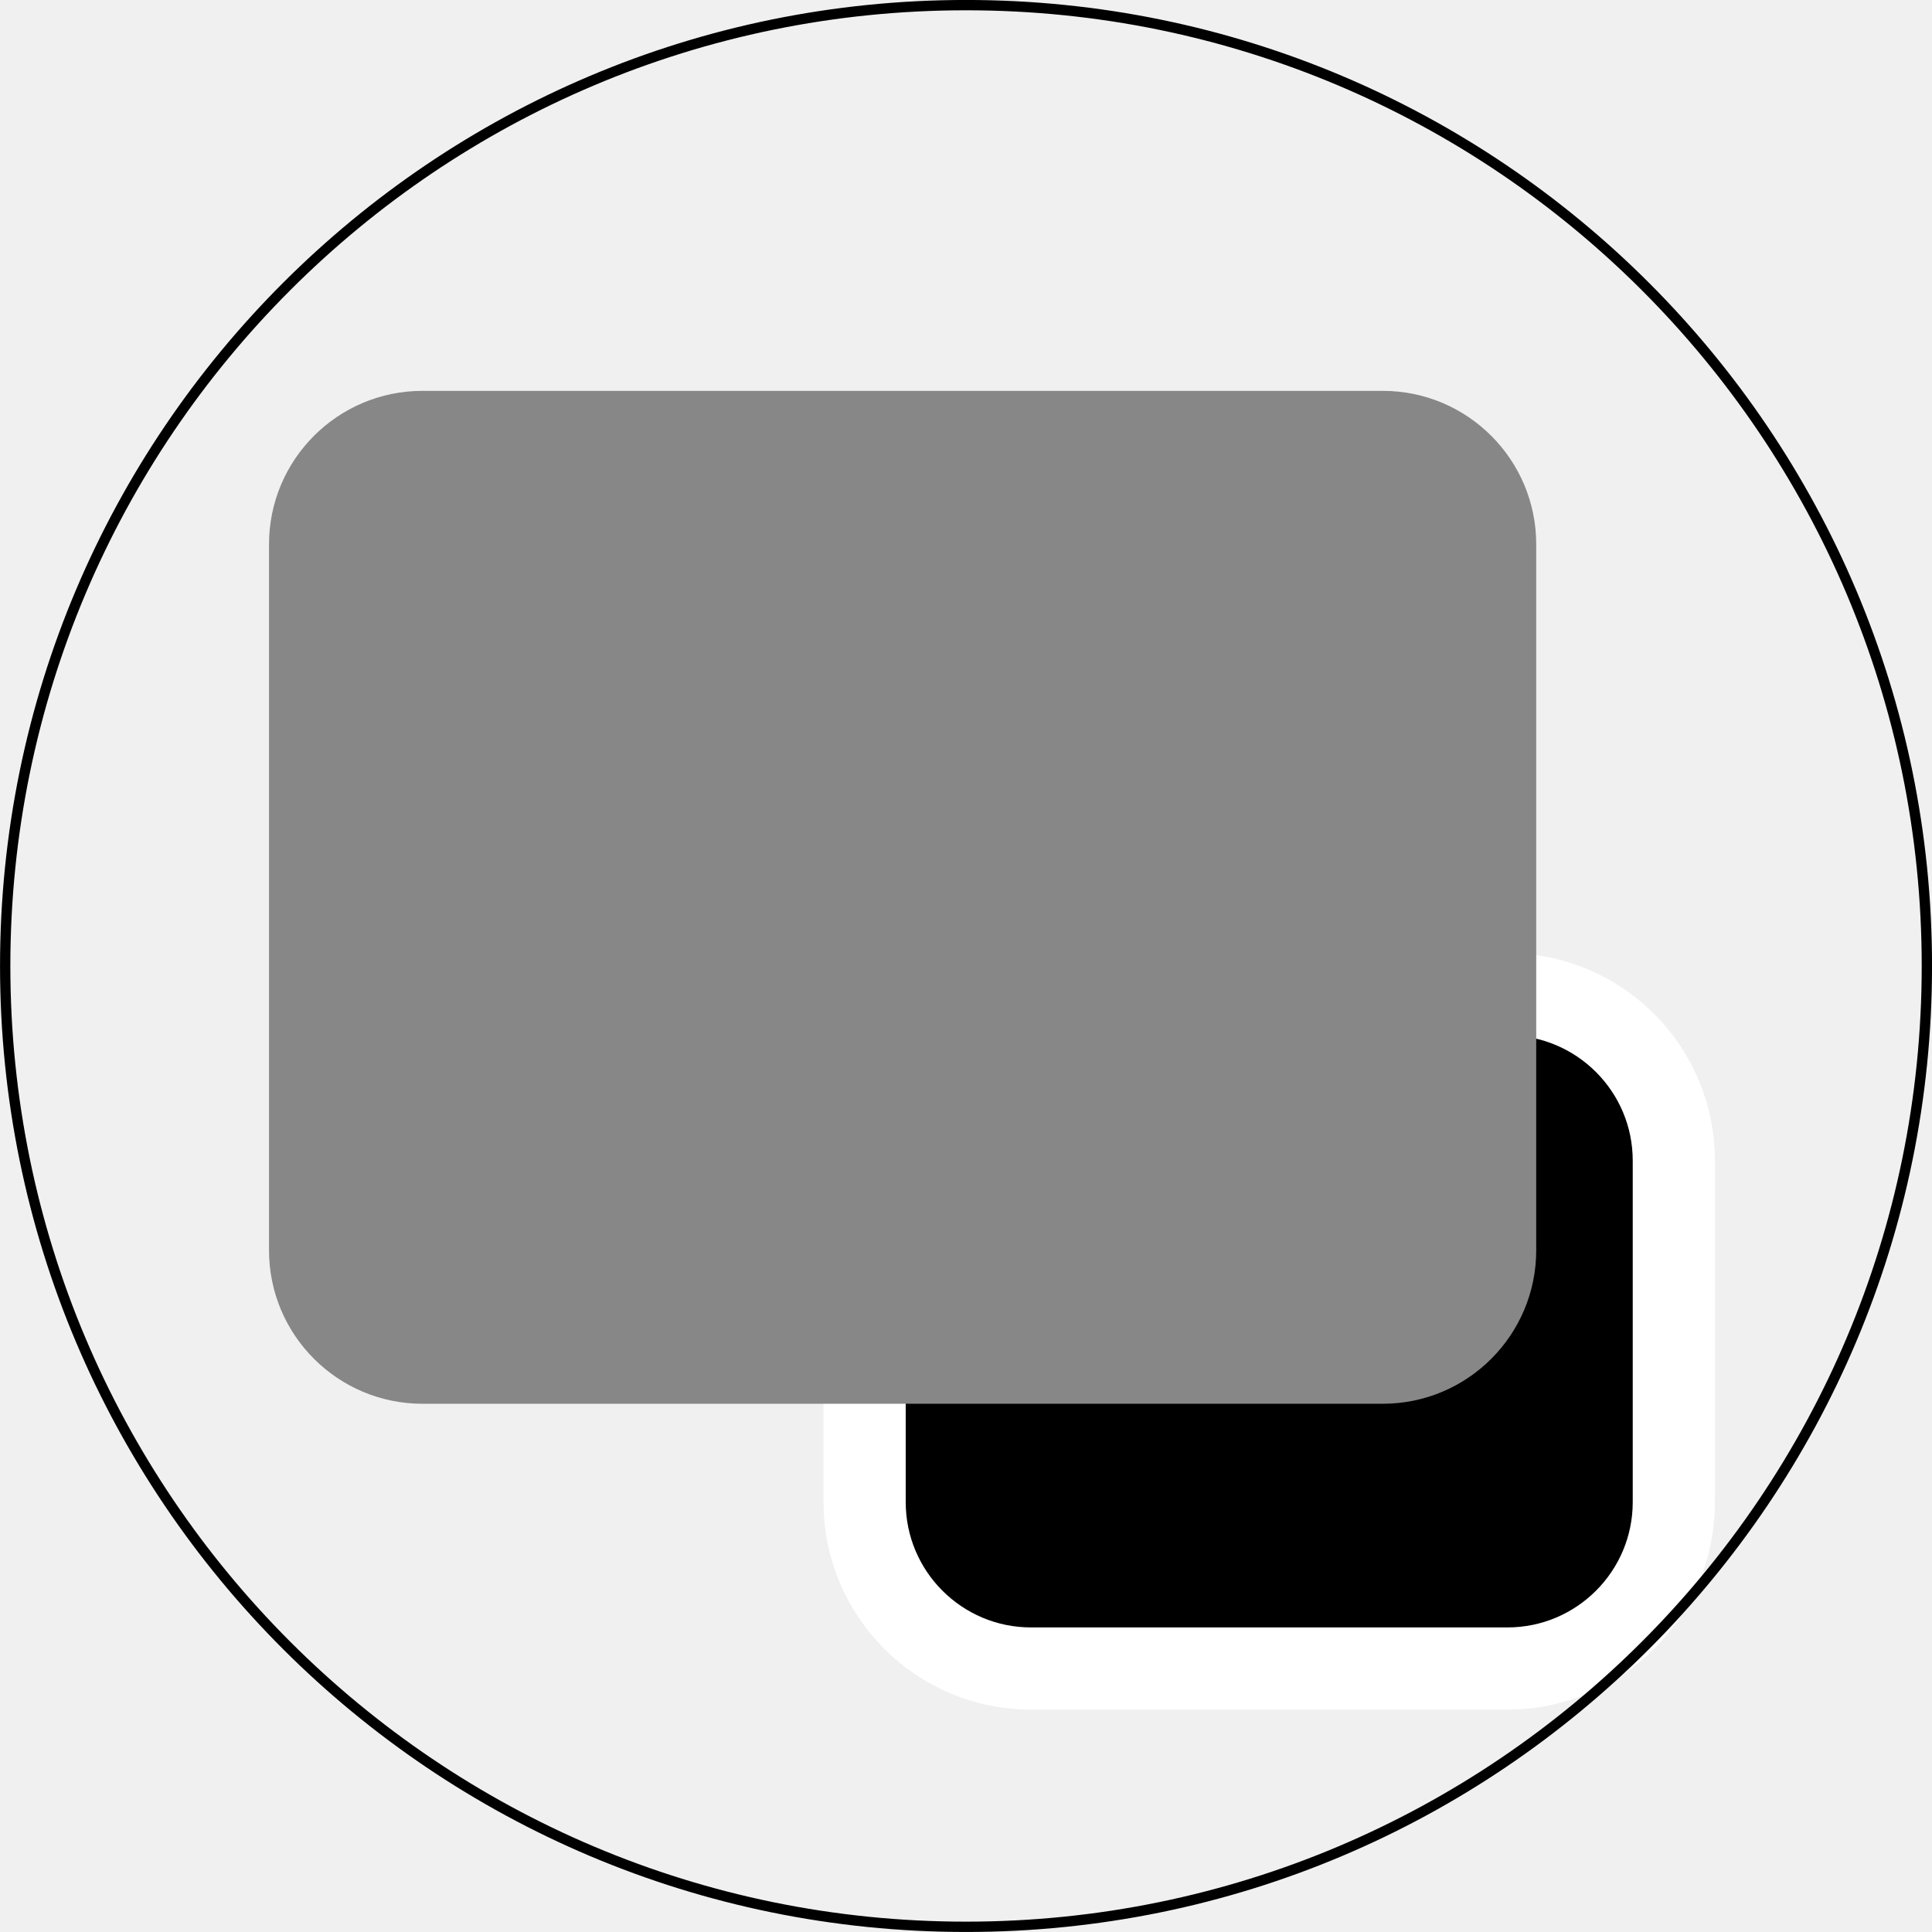
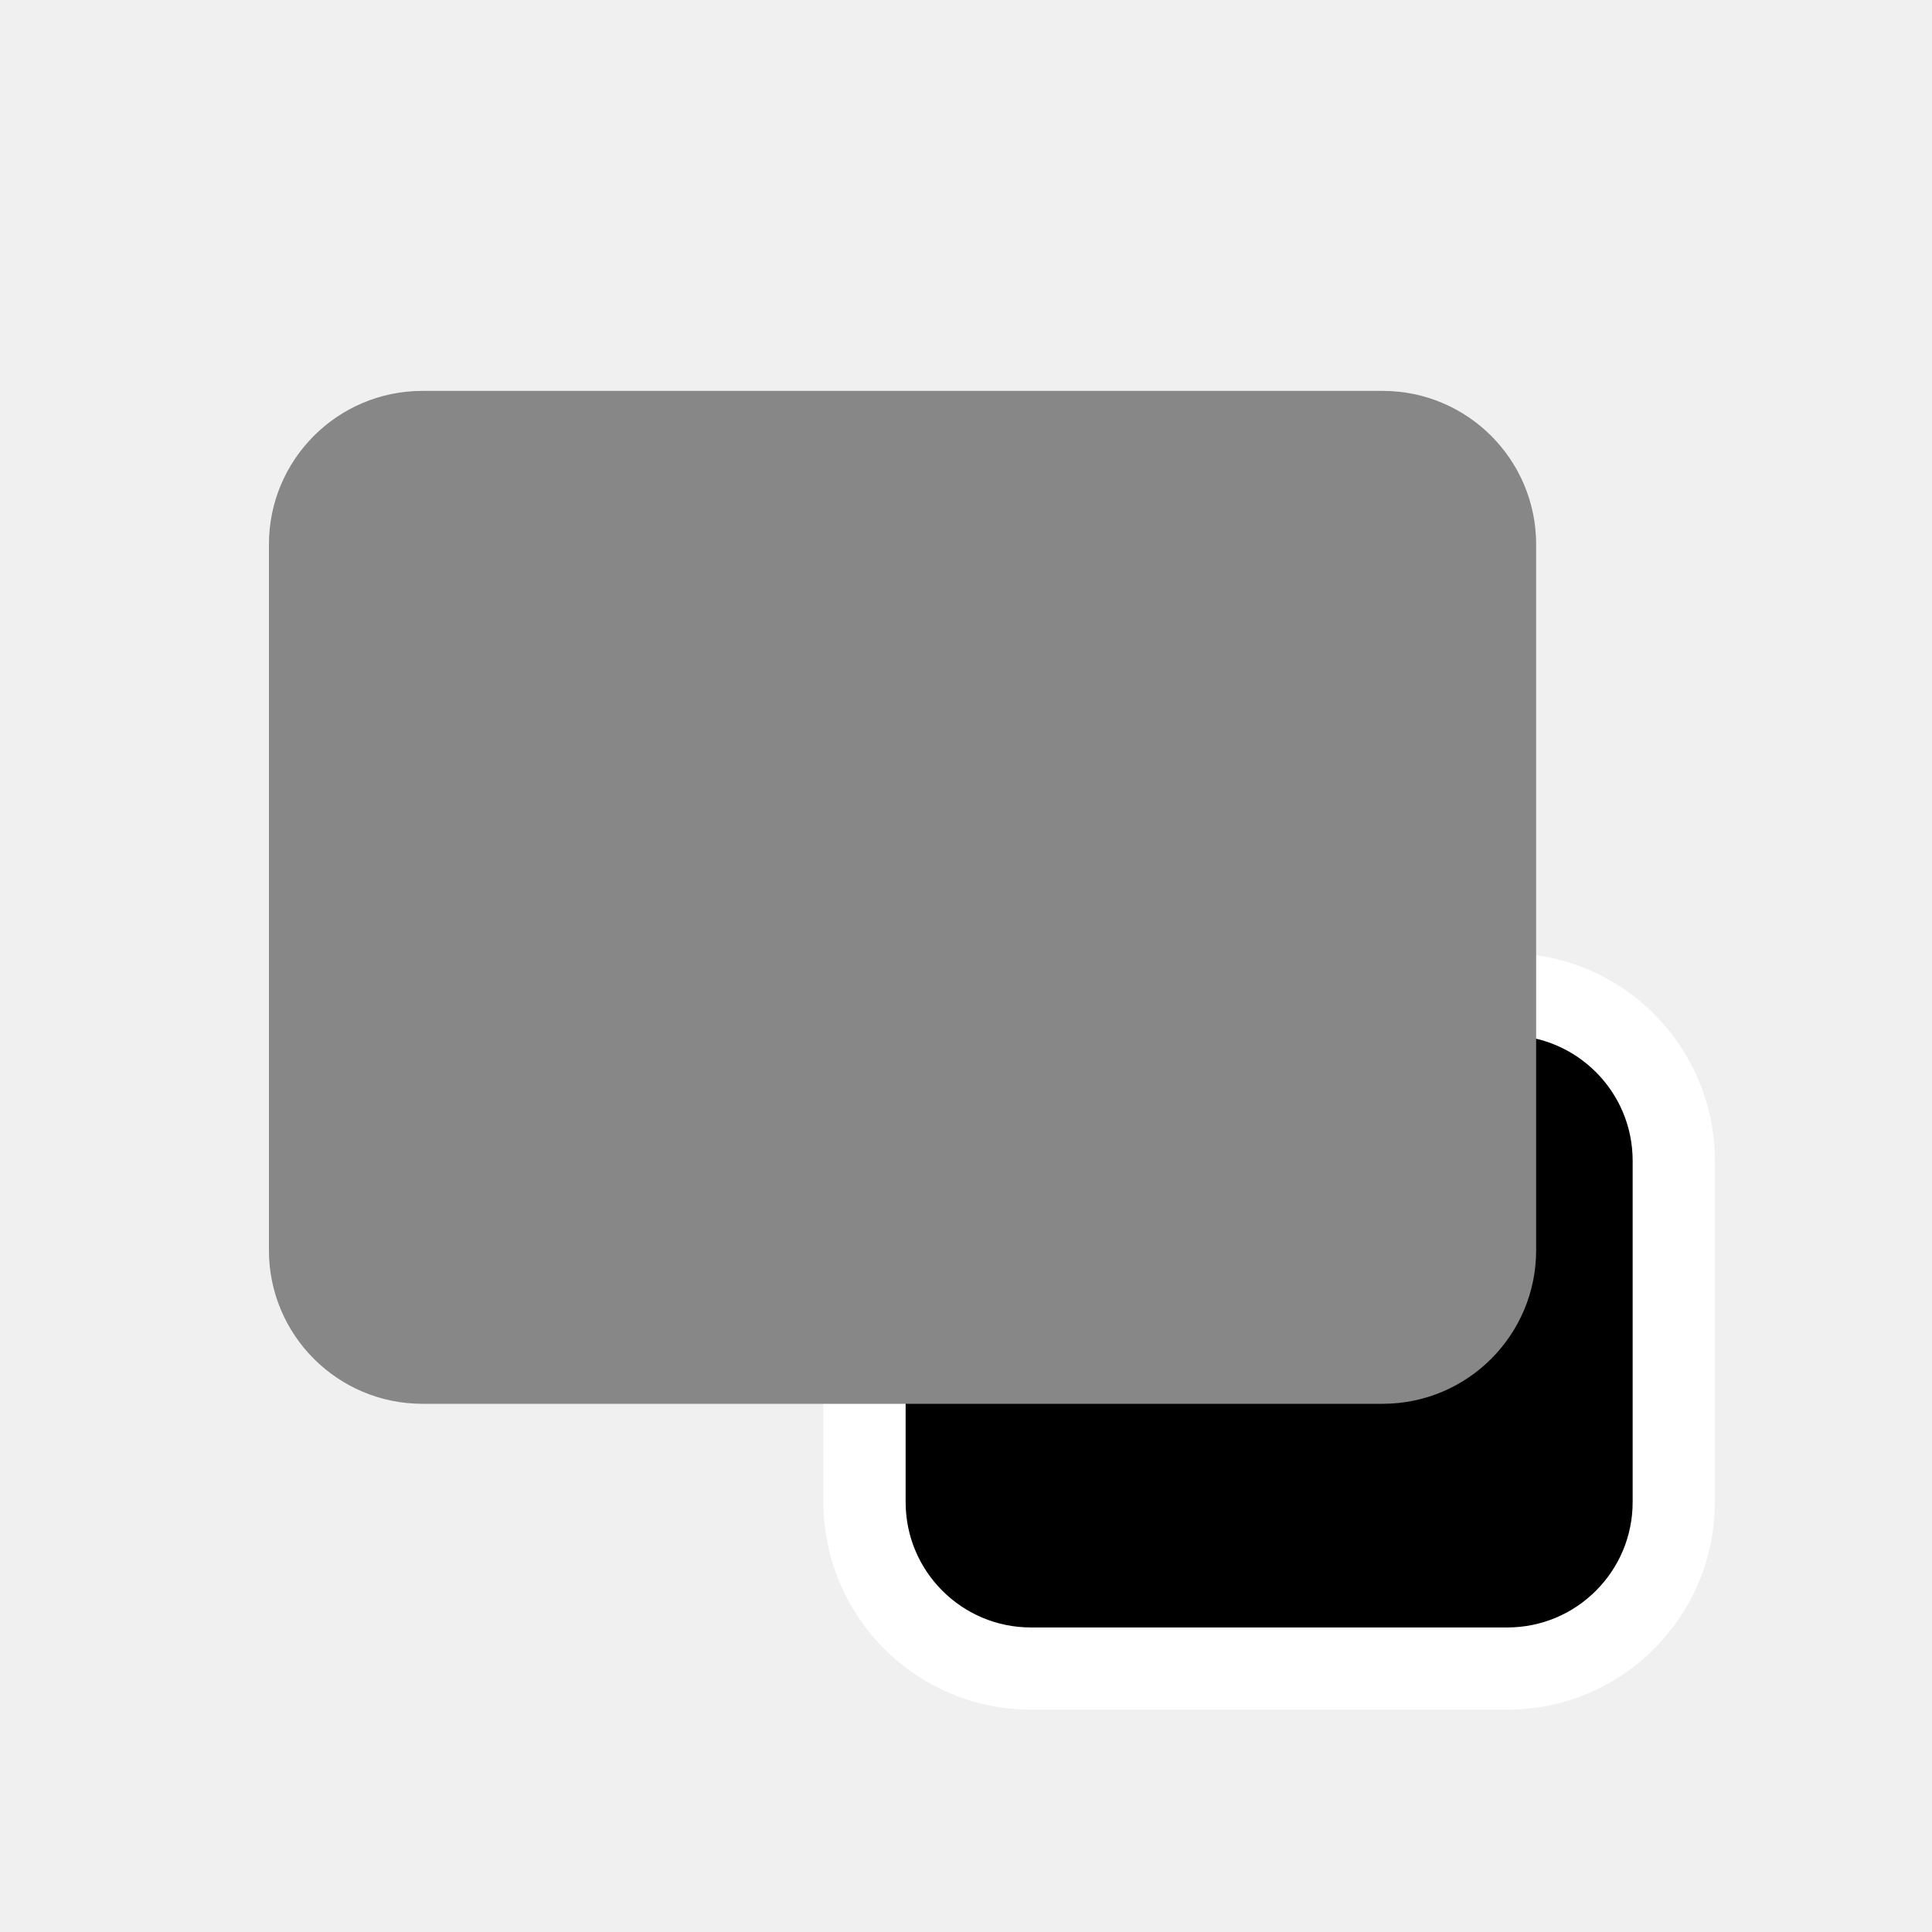
<svg xmlns="http://www.w3.org/2000/svg" width="12.171mm" height="12.171mm" viewBox="0 0 12.171 12.171" version="1.1" id="svg1" xml:space="preserve">
  <defs id="defs1" />
  <g id="layer1" transform="translate(-100.0558,-73.73649)">
-     <g id="g68" transform="translate(-0.2668159,-25.61067)">
-       <g id="g27-7" transform="translate(41.99533,50.70647)">
-         <g id="g25-4">
-           <rect style="fill:#000000;fill-opacity:1;stroke:#ffffff;stroke-width:0.518;stroke-linecap:round;stroke-linejoin:round;stroke-dasharray:none;stroke-opacity:1" id="rect21-2-6-2-5" width="5.098" height="4.248" x="63.774" y="54.904" rx="1.049" ry="1.049" />
-           <rect style="fill:#878787;fill-opacity:1;stroke:none;stroke-width:0.691;stroke-linecap:round;stroke-linejoin:round;stroke-dasharray:none;stroke-opacity:0.671" id="rect21-4-3-3-7-3" width="7.983" height="6.381" x="60.022" y="51.103" rx="0.967" ry="0.967" />
-           <circle style="fill:none;stroke:#000000;stroke-width:0.065" id="path1-0-4-6" cx="64.413" cy="54.726" r="6.053" />
-         </g>
-       </g>
-     </g>
+     <rect style="fill:#000000;fill-opacity:1;stroke:#ffffff;stroke-width:0.518;stroke-linecap:round;stroke-linejoin:round;stroke-dasharray:none;stroke-opacity:1" id="rect21-2-6-2-5" width="5.098" height="4.248" x="105.502" y="80" rx="1.049" ry="1.049" />
+     <rect style="fill:#878787;fill-opacity:1;stroke:none;stroke-width:0.691;stroke-linecap:round;stroke-linejoin:round;stroke-dasharray:none;stroke-opacity:0.671" id="rect21-4-3-3-7-3" width="7.983" height="6.381" x="101.75" y="76.199" rx="0.967" ry="0.967" />
  </g>
</svg>
